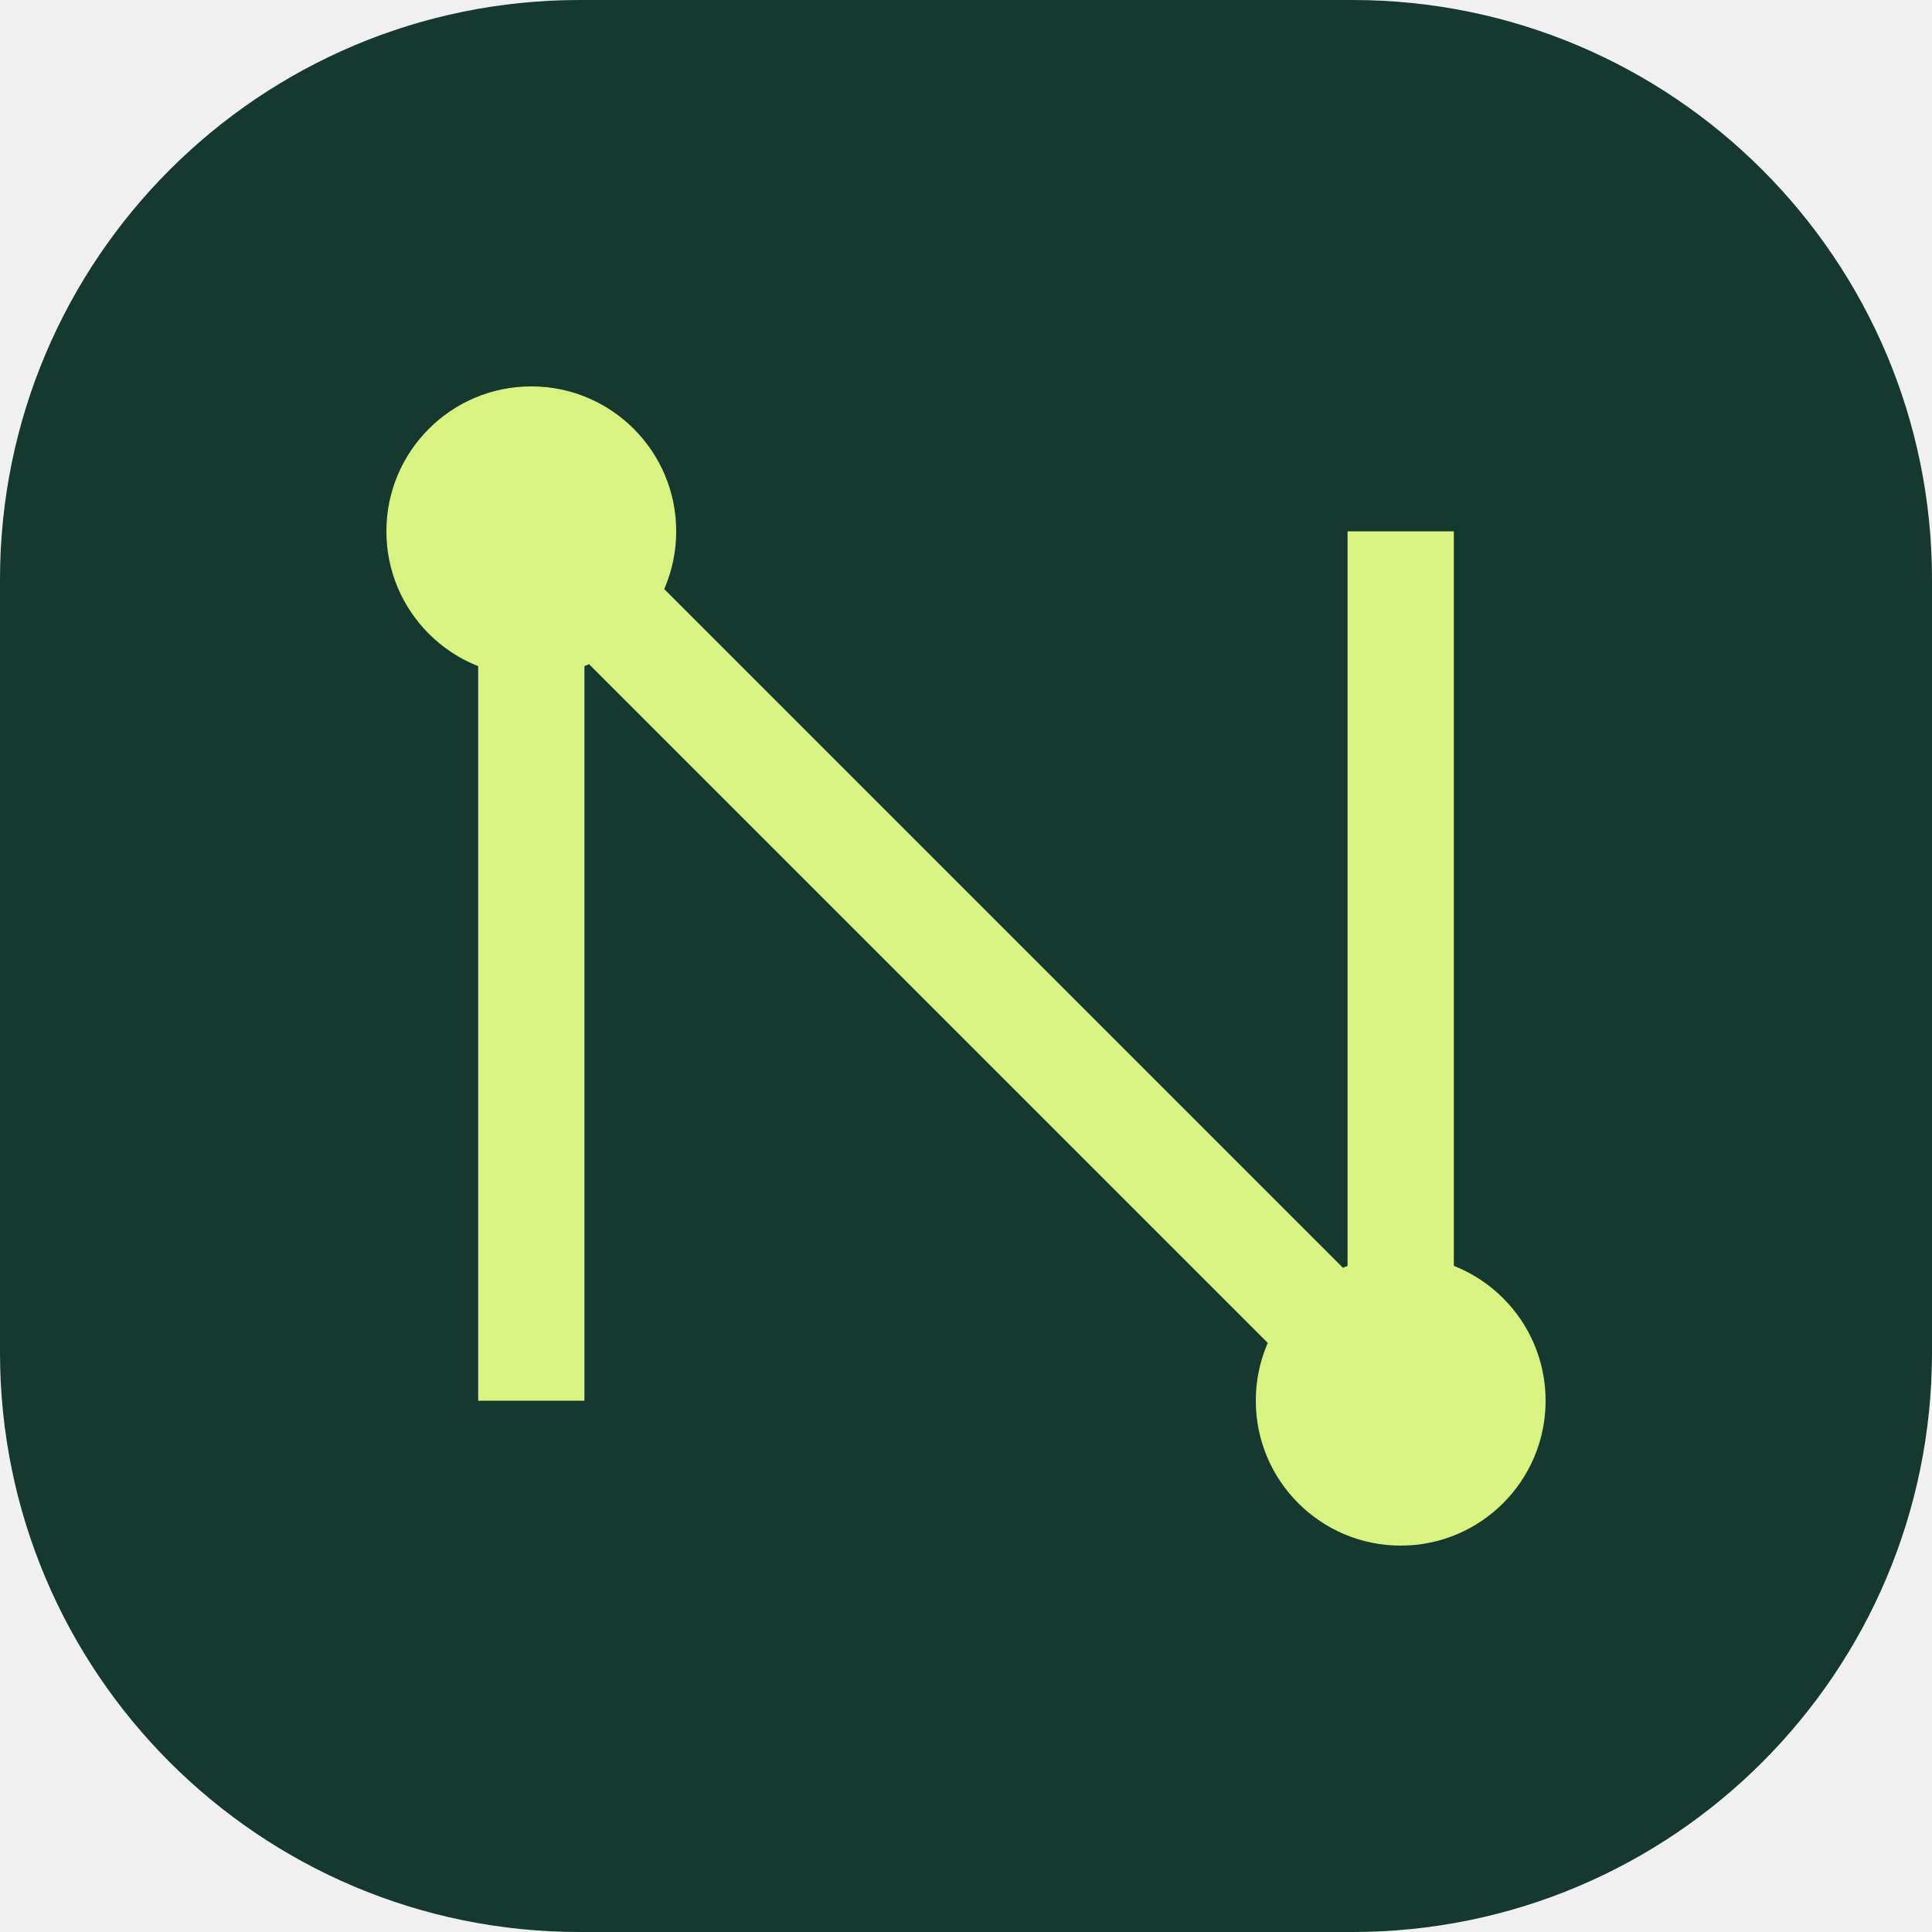
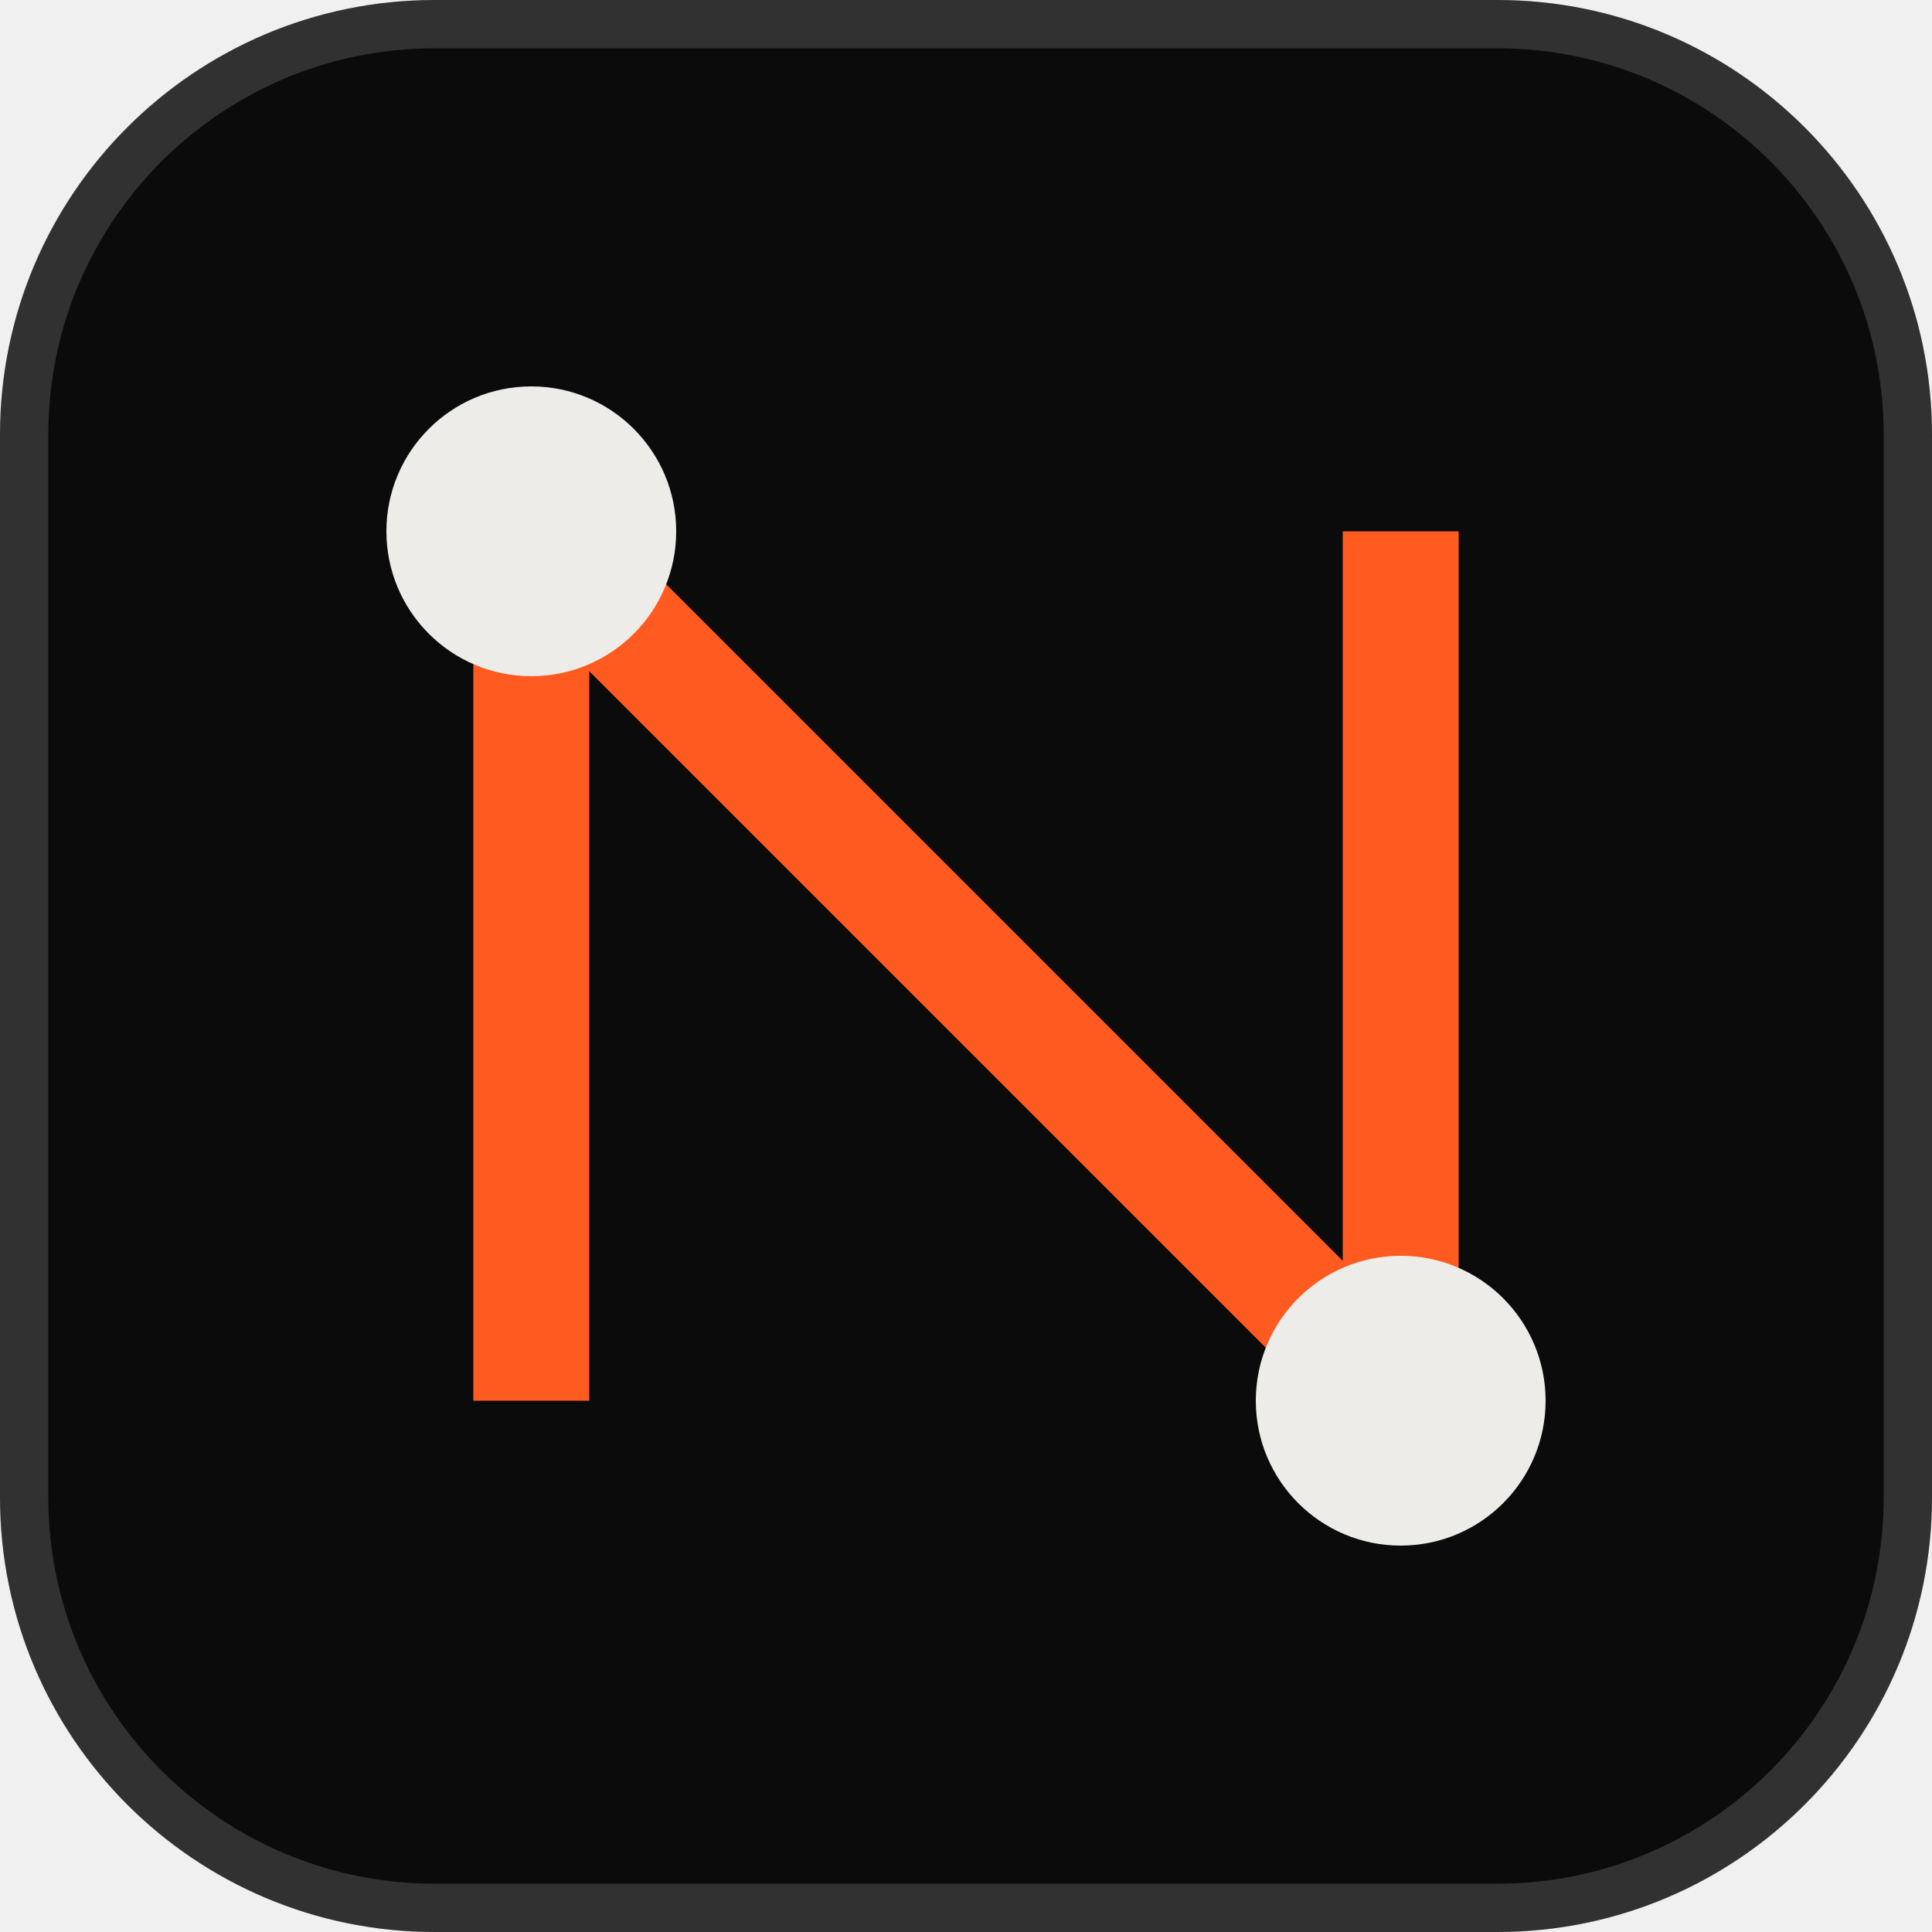
<svg xmlns="http://www.w3.org/2000/svg" viewBox="0 0 40 40">
-   <rect width="40" height="40" rx="12" fill="#15392f" />
-   <path d="M11 29V11l18 18V11" fill="none" stroke="#d8f381" stroke-width="2.2" stroke-linejoin="round" />
-   <circle cx="11" cy="11" r="3" fill="#d8f381" />
-   <circle cx="29" cy="29" r="3" fill="#d8f381" />
+   <rect width="40" height="40" rx="9" fill="#0b0b0c" />
+   <rect x=".5" y=".5" width="39" height="39" rx="8.5" fill="none" stroke="#ffffff" stroke-opacity=".16" />
+   <path d="M11 29V11l18 18V11" fill="none" stroke="#ff5a1f" stroke-width="2.4" stroke-linejoin="round" />
+   <circle cx="11" cy="11" r="3" fill="#edece8" />
+   <circle cx="29" cy="29" r="3" fill="#edece8" />
</svg>
